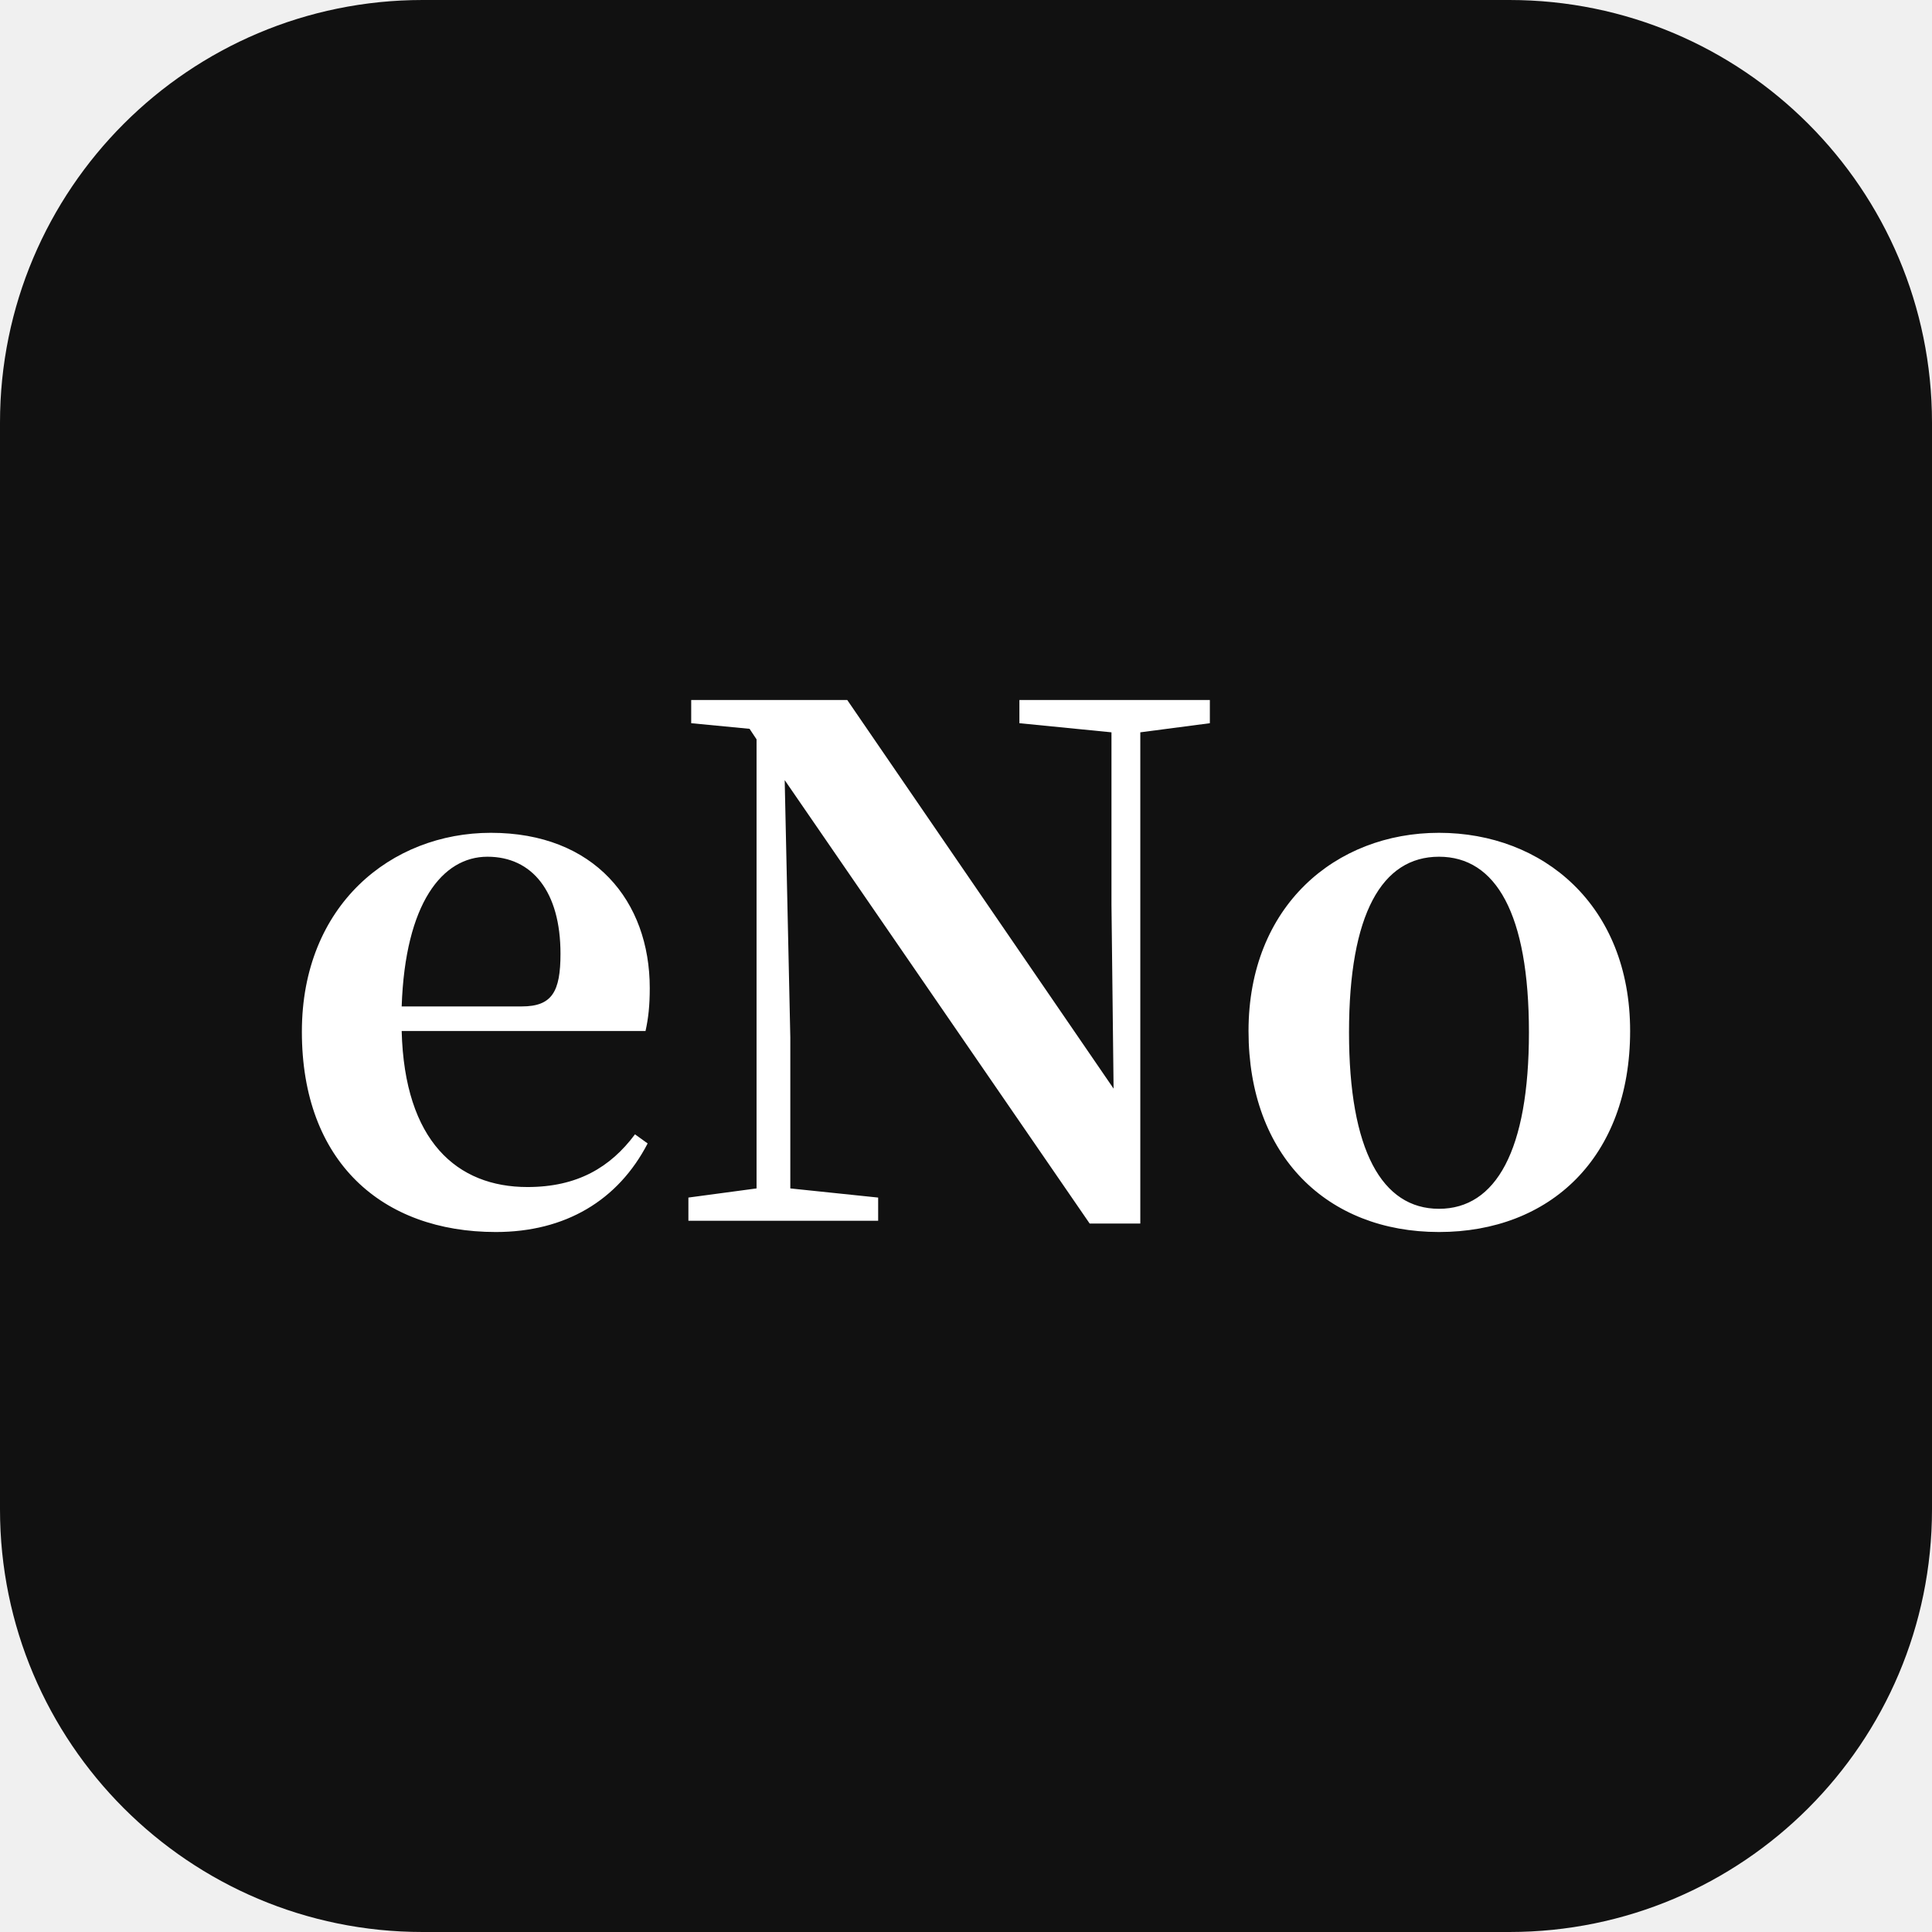
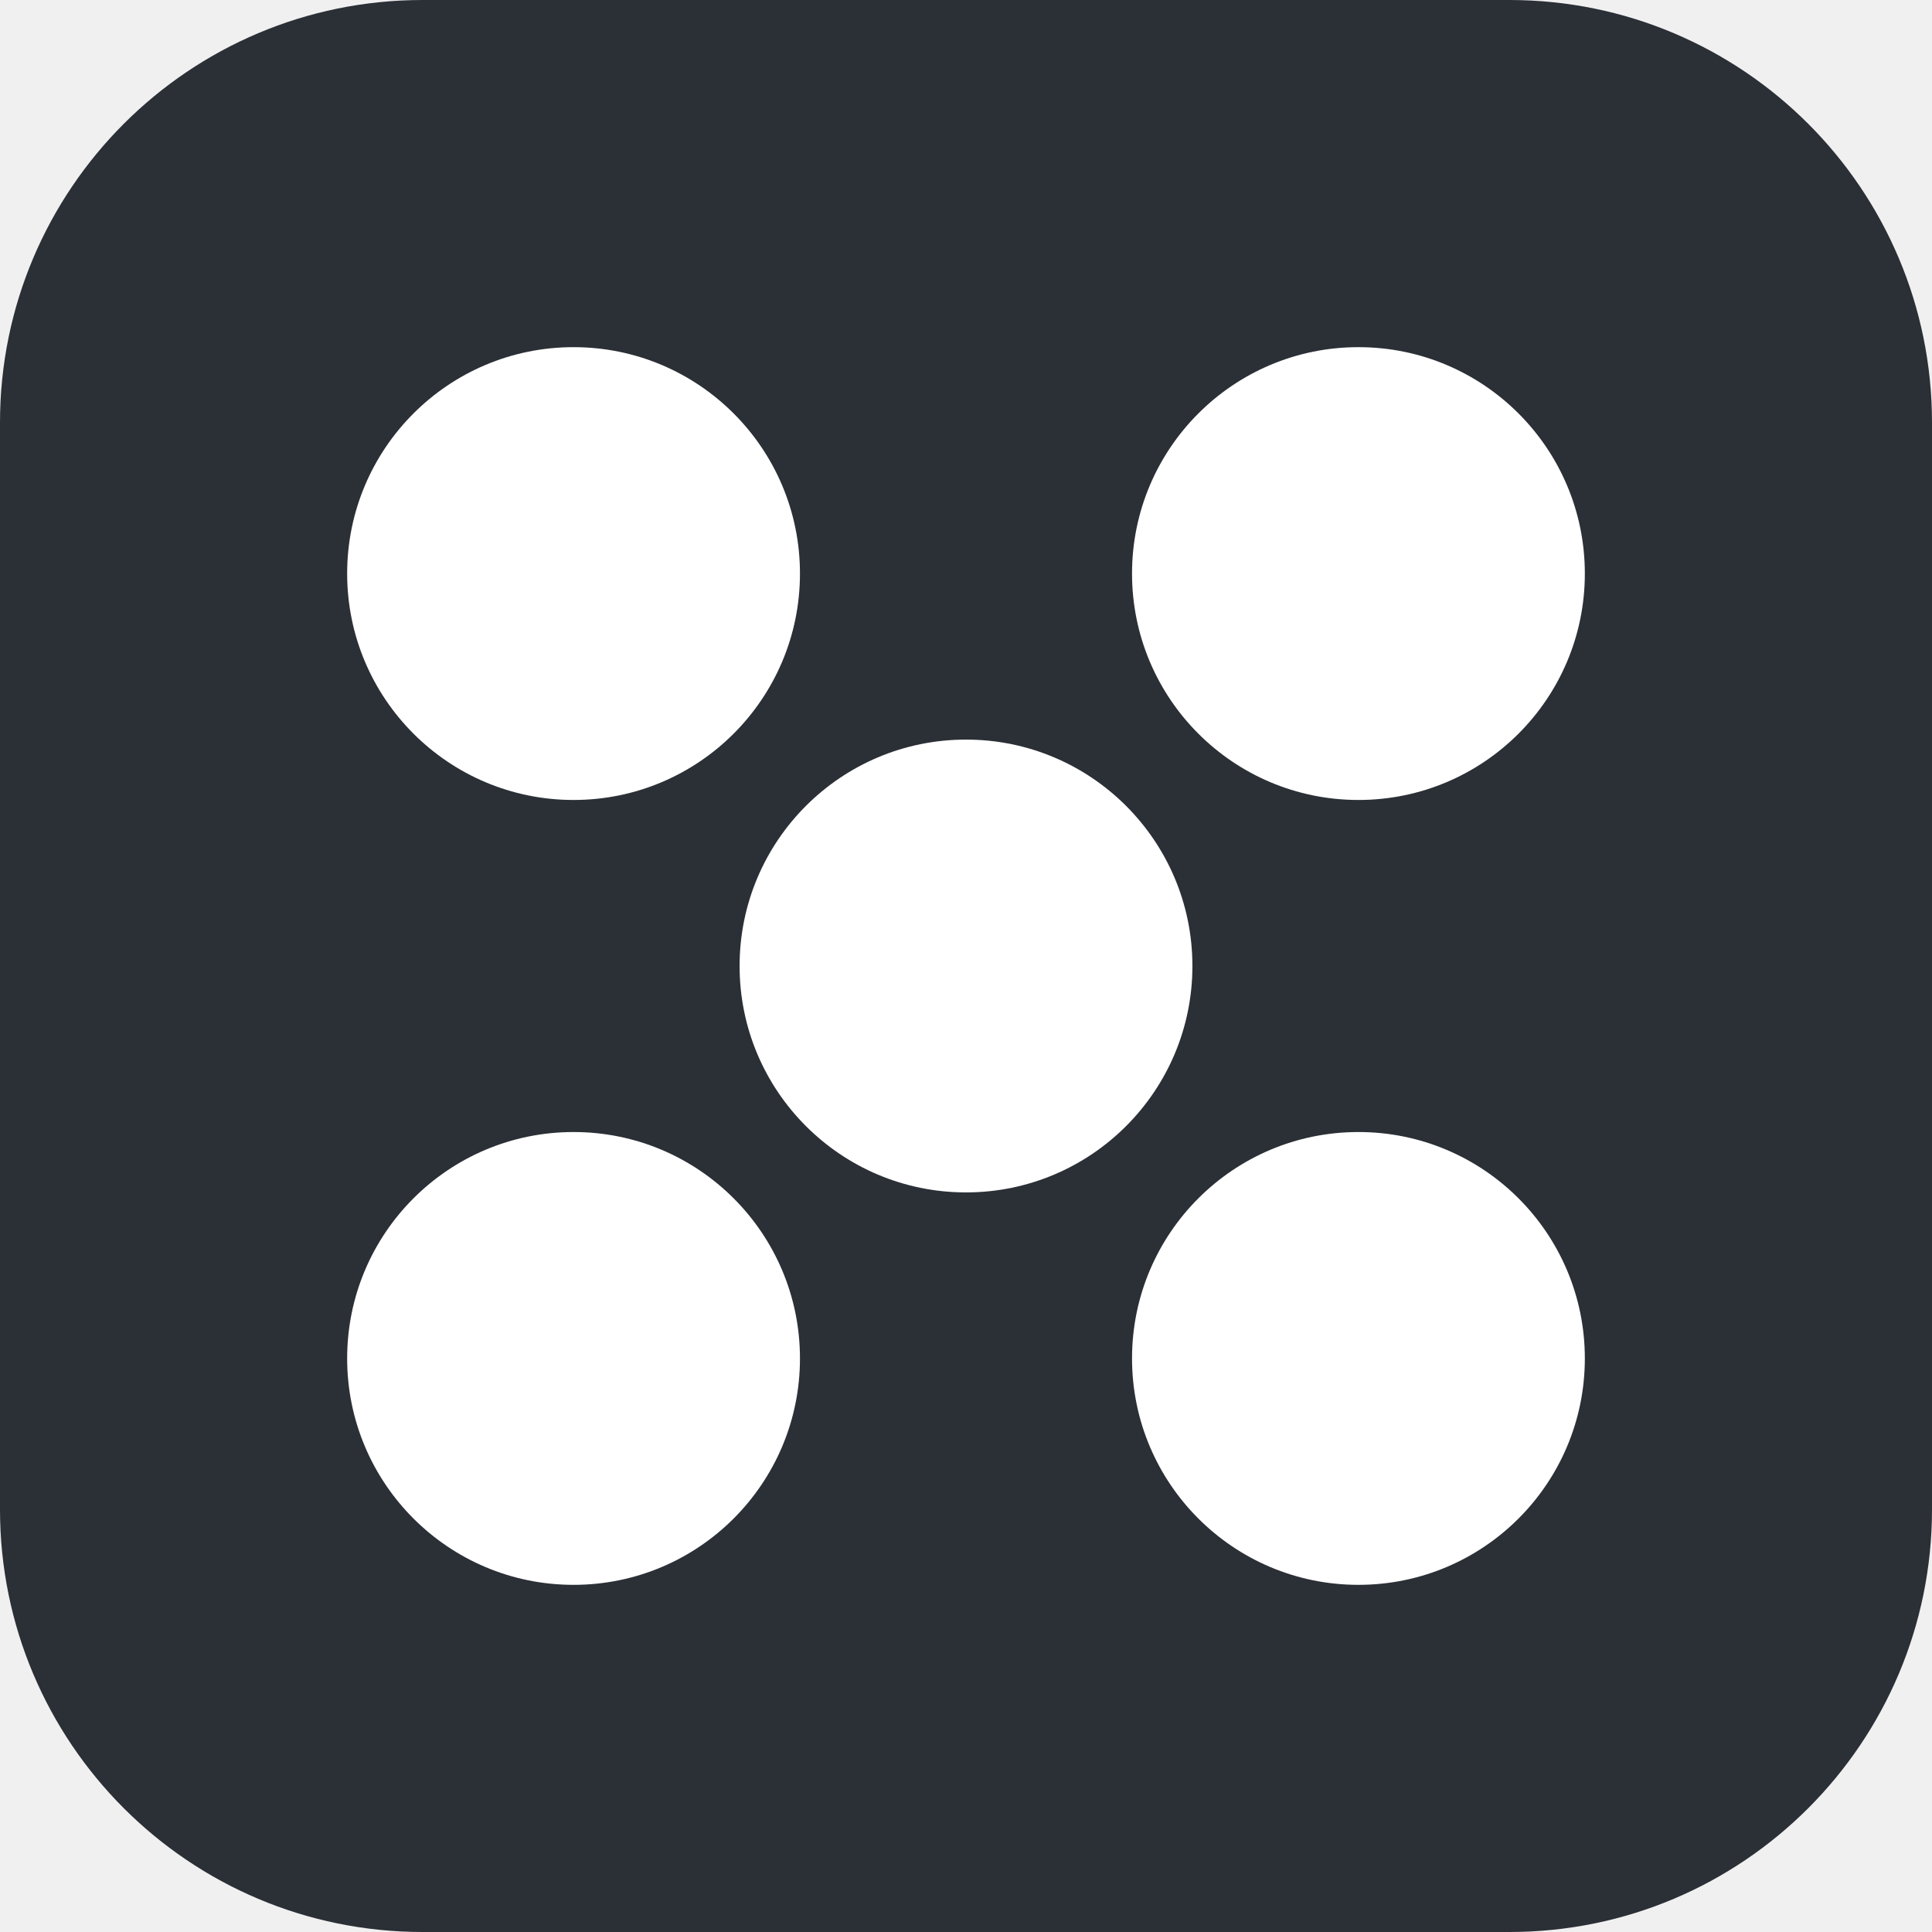
<svg xmlns="http://www.w3.org/2000/svg" viewBox="0 0 64 64">
-   <rect width="64" height="64" rx="14" fill="#111111" />
-   <path fill="#ffffff" d="M16.425 40.812C18.73 40.812 20.476 39.764 21.454 37.878L21.035 37.576C20.22 38.67 19.126 39.322 17.473 39.322C15.145 39.322 13.399 37.808 13.306 34.153H21.384C21.477 33.734 21.524 33.315 21.524 32.733C21.524 29.847 19.685 27.588 16.262 27.588C12.957 27.588 10.0 29.986 10.0 34.177C10.0 38.484 12.654 40.812 16.425 40.812ZM13.306 33.339C13.422 29.916 14.656 28.38 16.146 28.38C17.636 28.38 18.567 29.544 18.567 31.593C18.567 32.85 18.288 33.339 17.287 33.339ZM36.097 40.532H37.774V24.259L40.078 23.957V23.188H33.769V23.957L36.819 24.259V29.963L36.889 36.062L28.066 23.188H22.897V23.957L24.83 24.143L25.062 24.492V39.368L22.804 39.671V40.439H29.09V39.671L26.18 39.368V34.363L25.994 25.842ZM47.668 40.812C51.346 40.812 54.0 38.344 54.0 34.153C54.0 29.986 51.113 27.588 47.668 27.588C44.246 27.588 41.359 30.01 41.359 34.153C41.359 38.297 43.966 40.812 47.668 40.812ZM47.668 40.043C45.782 40.043 44.688 38.111 44.688 34.2C44.688 30.266 45.782 28.38 47.668 28.38C49.553 28.38 50.648 30.266 50.648 34.2C50.648 38.111 49.553 40.043 47.668 40.043Z" />
+   <rect width="64" height="64" rx="14" fill="#2b2f36" />
+   <g fill="#ffffff">
+     <circle cx="19" cy="19" r="7.5" />
+     <circle cx="45" cy="19" r="7.5" />
+     <circle cx="32" cy="32" r="7.5" />
+     <circle cx="19" cy="45" r="7.5" />
+     <circle cx="45" cy="45" r="7.5" />
+   </g>
</svg>
